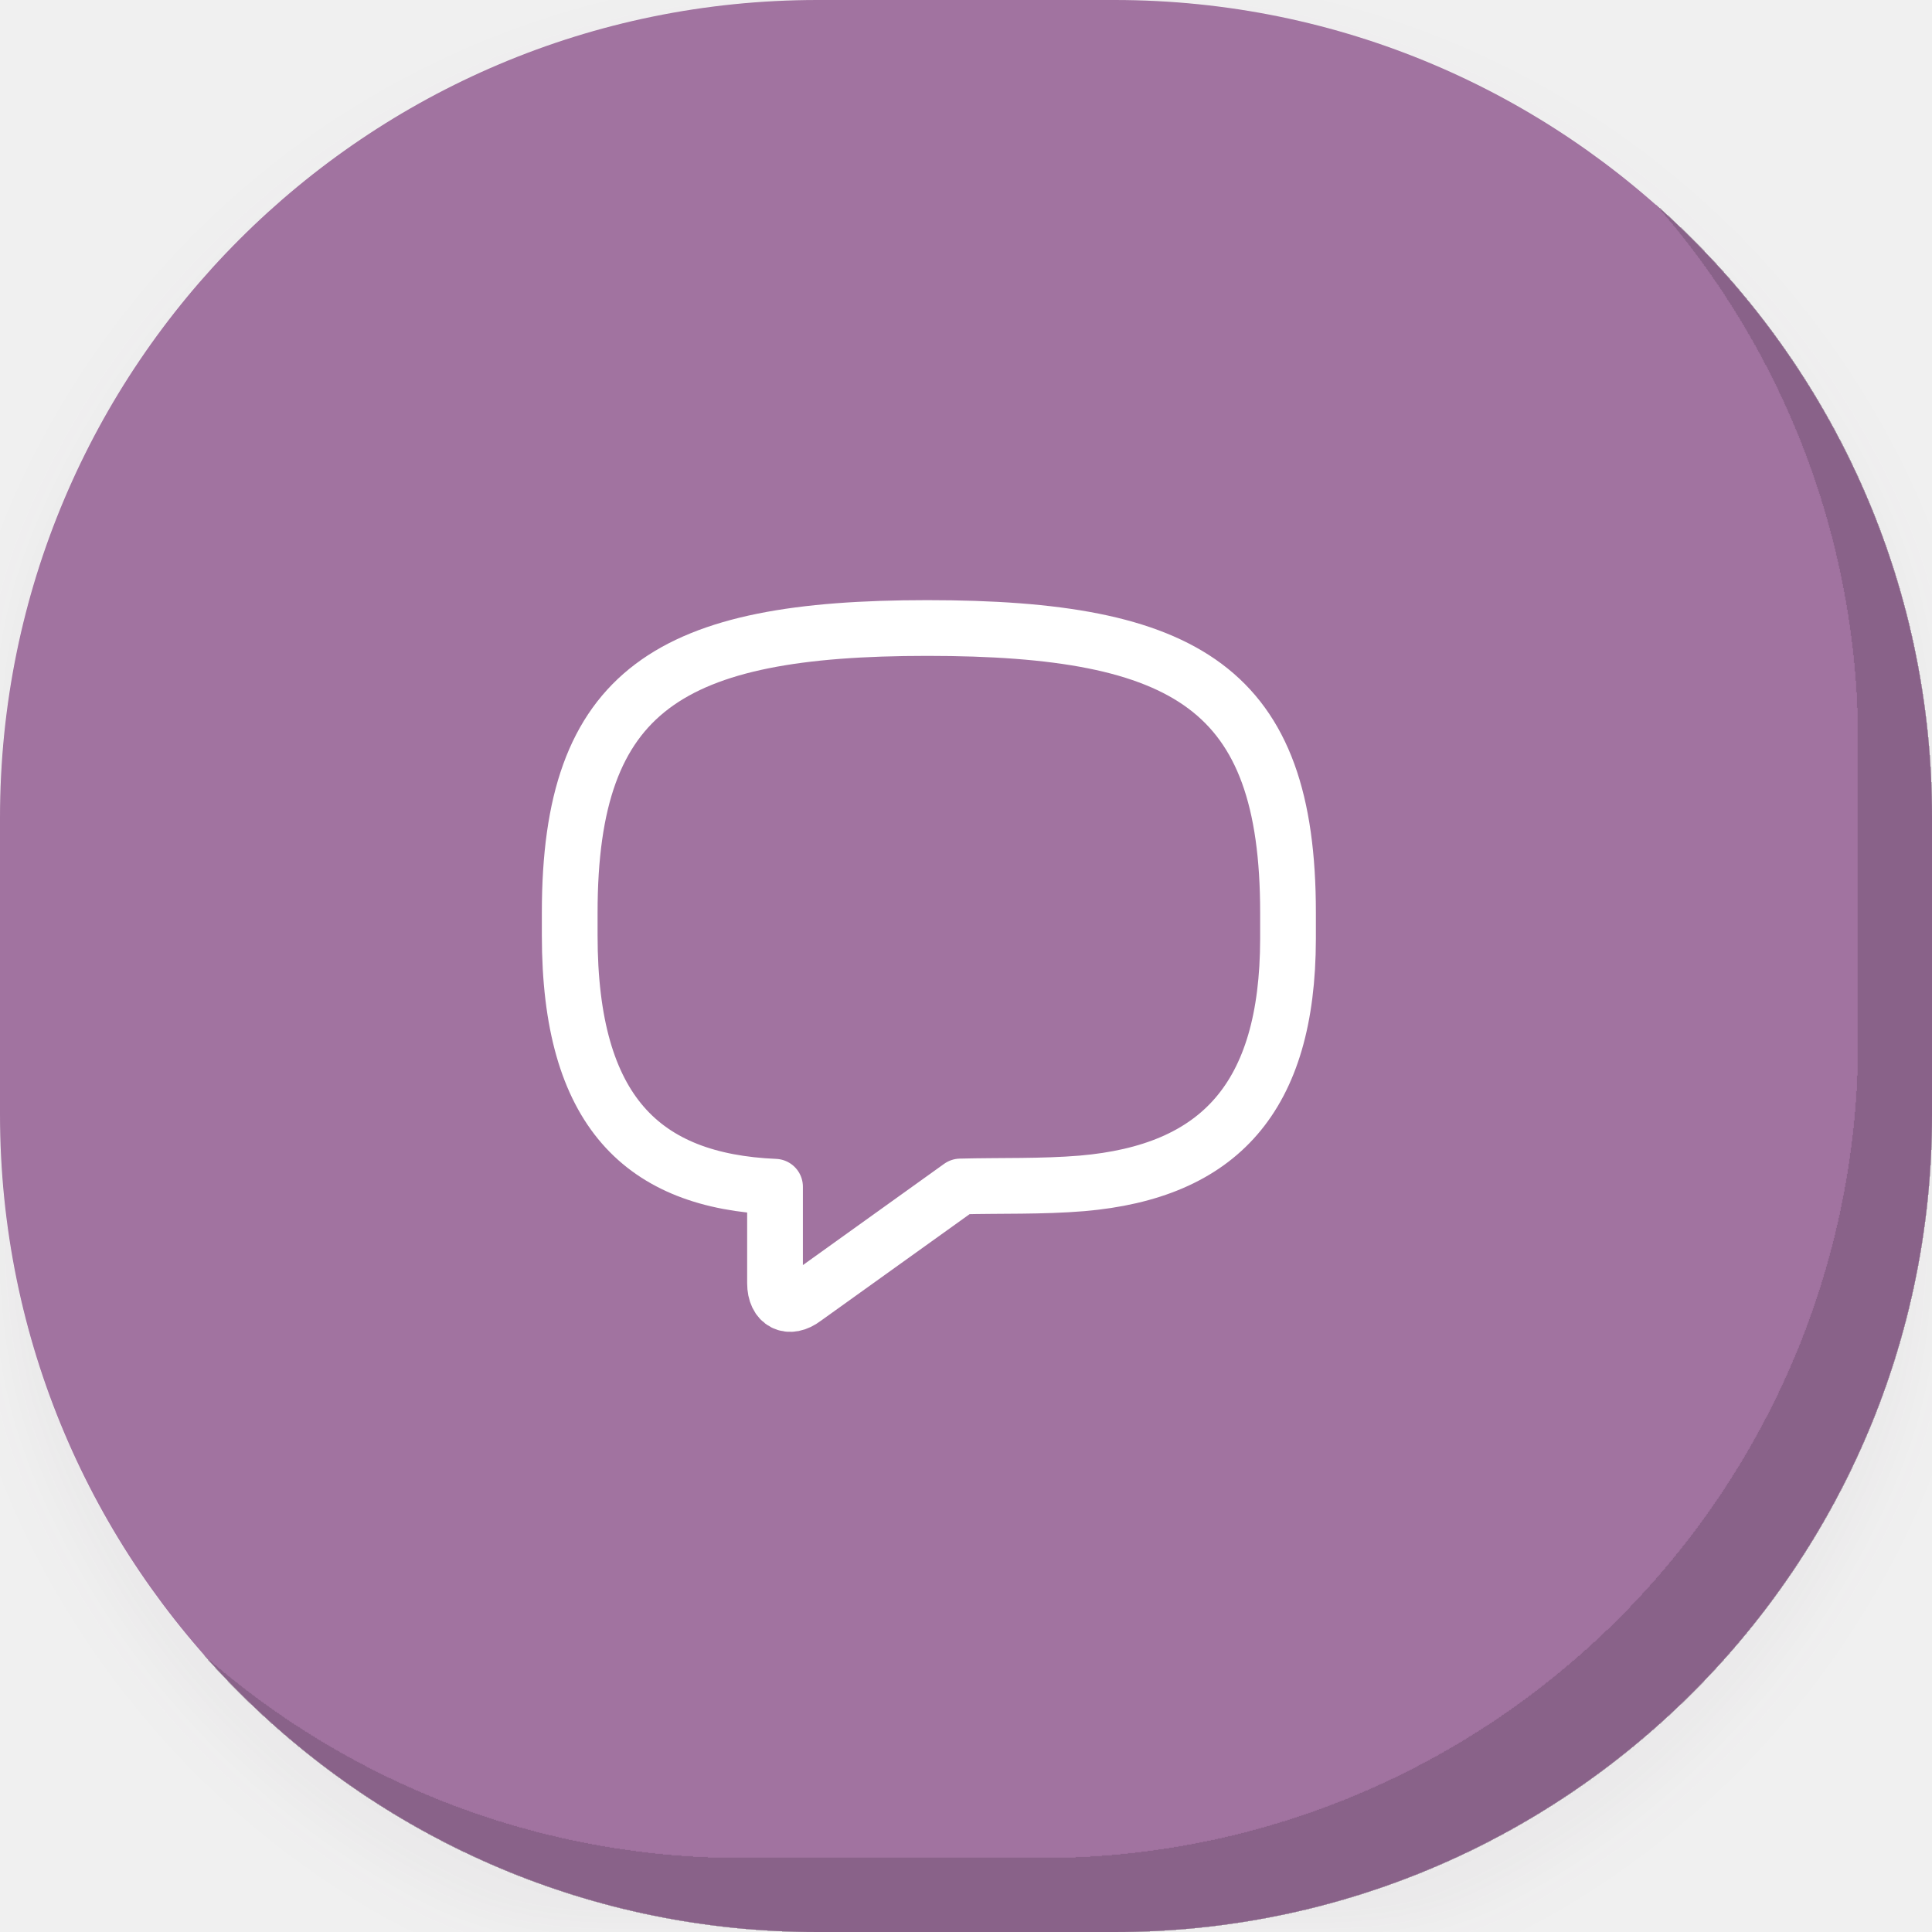
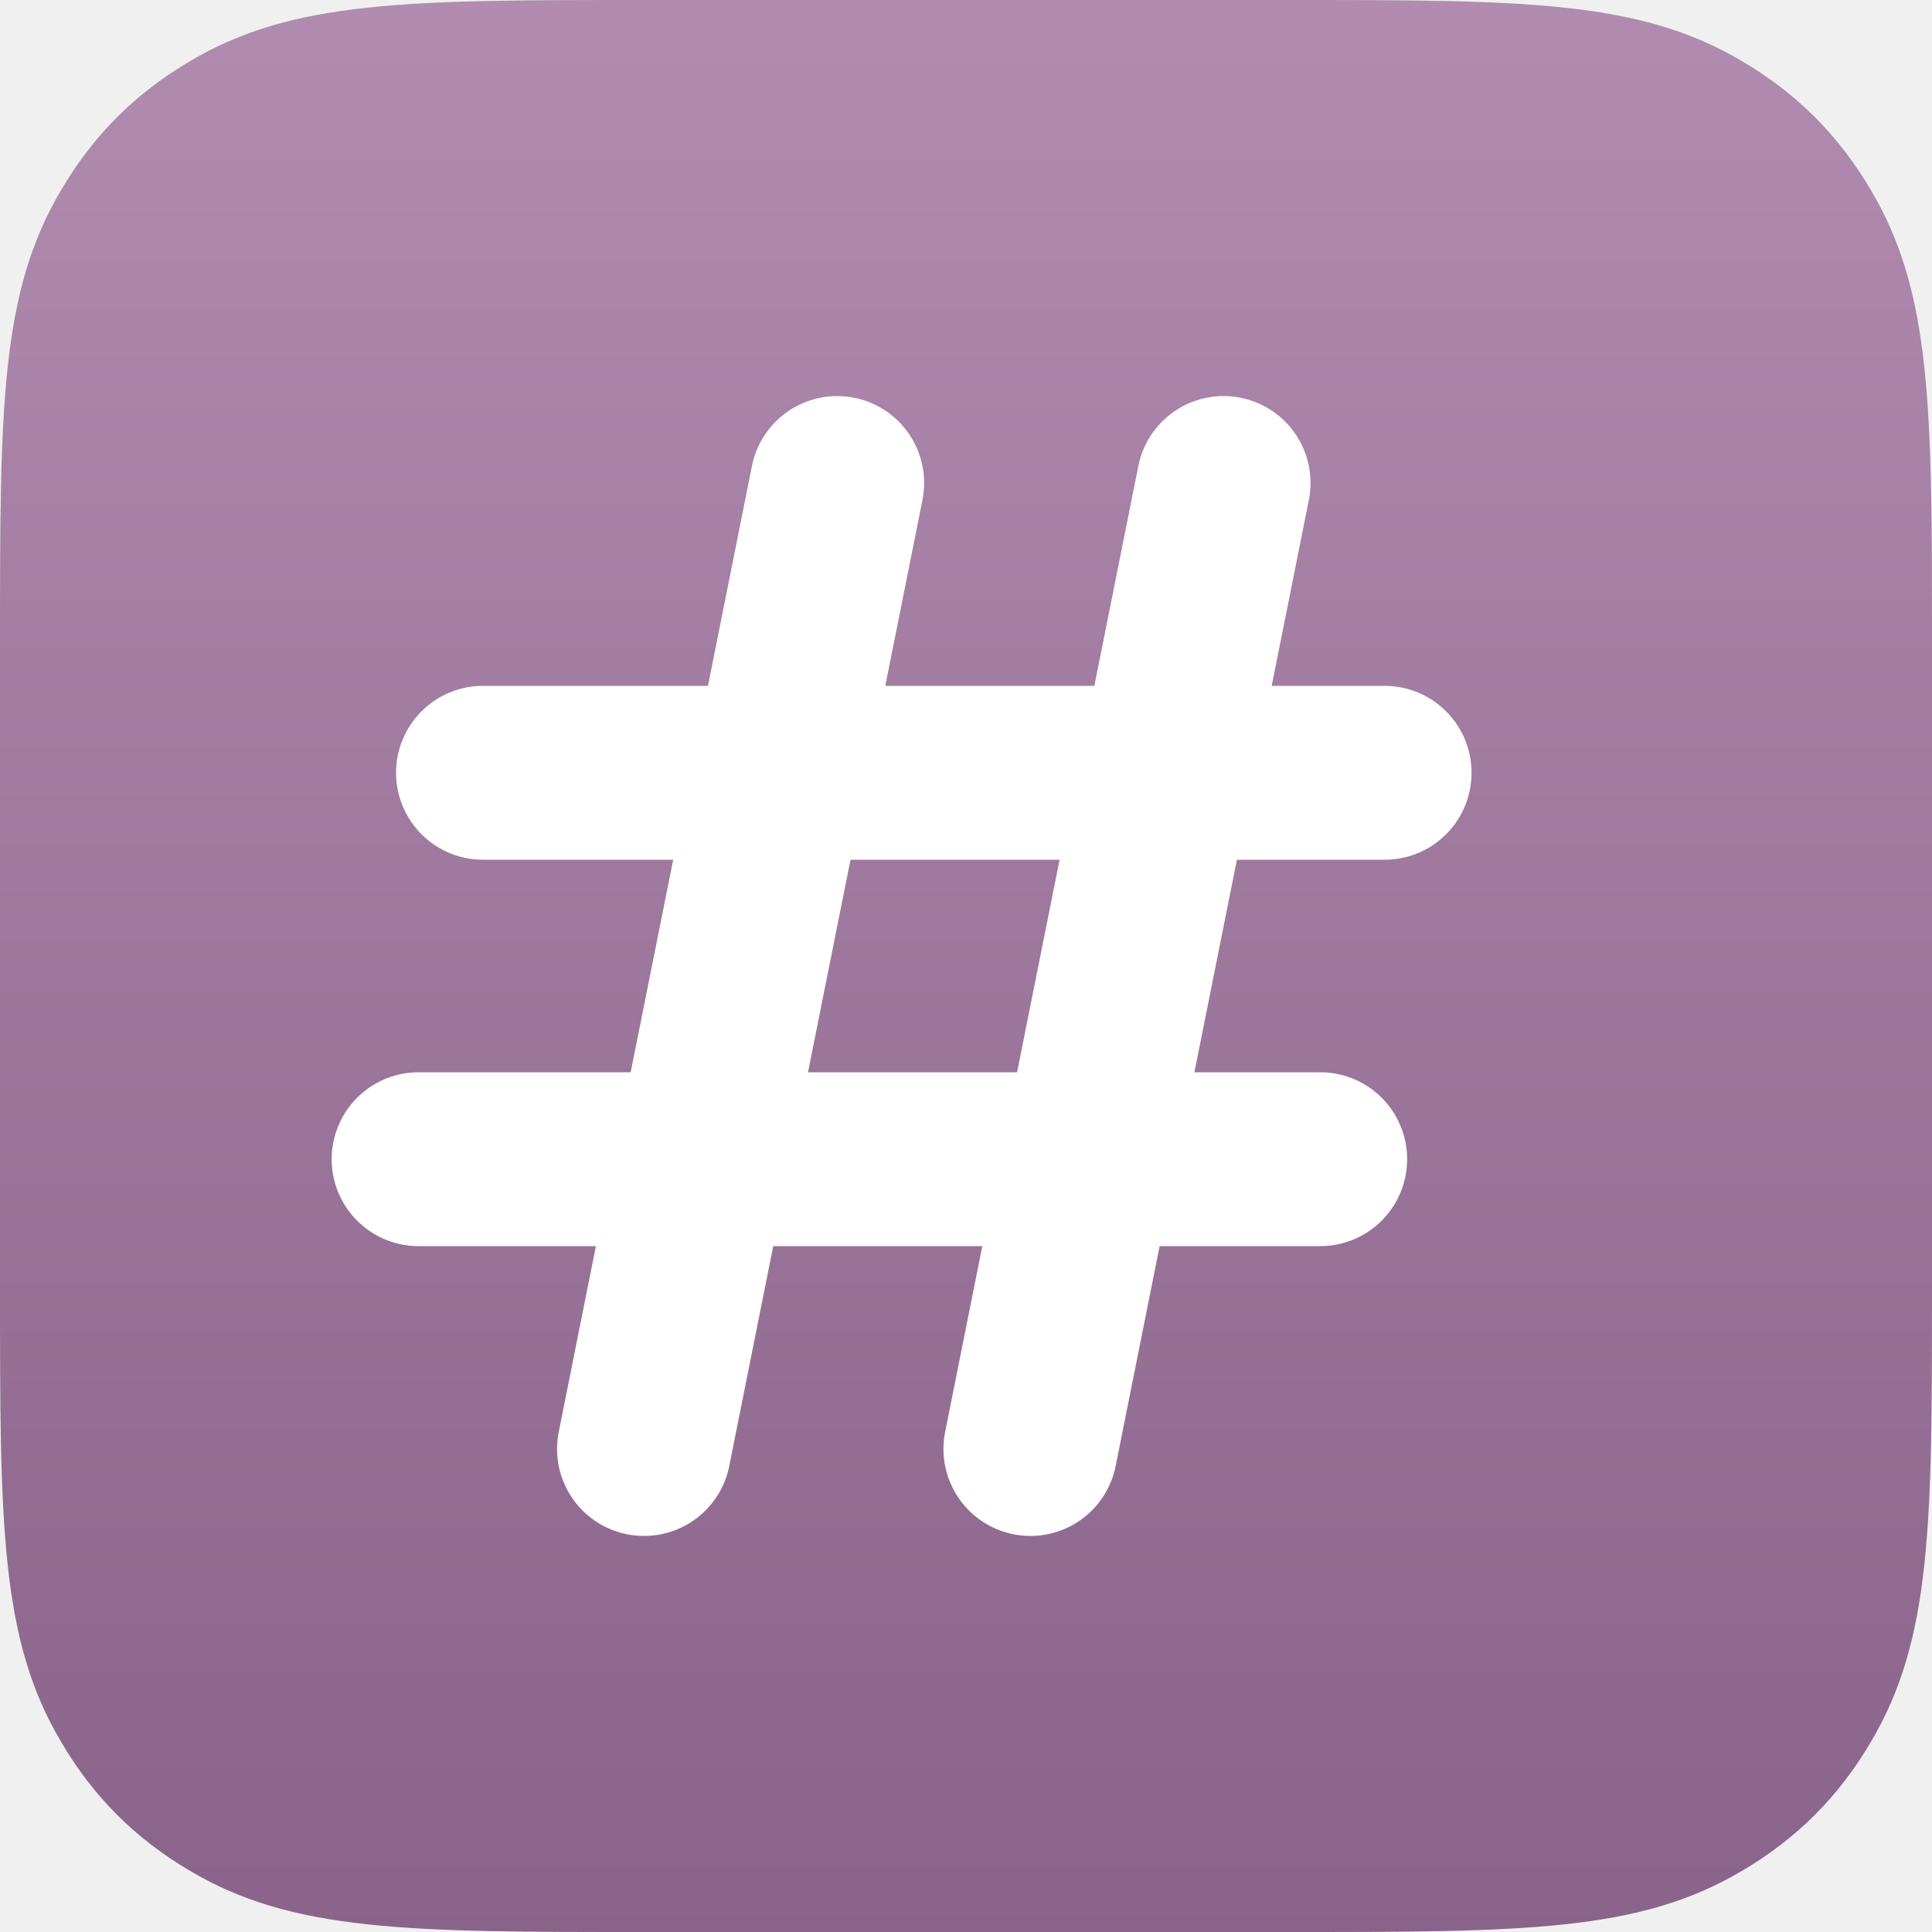
- <svg xmlns="http://www.w3.org/2000/svg" width="52" height="52" viewBox="2 1 52 52" fill="none">
-   <g filter="url(#filter0_di_763_3234)">
-     <g clip-path="url(#clip0_763_3234)">
-       <rect x="2" y="1" width="52" height="52" rx="22" fill="#A173A0" />
-       <path d="M26.956 17.903C20.042 17.903 17.334 19.539 17.334 25.559V26.178C17.334 30.927 19.306 32.789 22.86 32.941V35.539C22.86 36.068 23.238 36.26 23.65 35.944L27.849 32.934C28.942 32.906 30.035 32.941 31.121 32.851C34.805 32.535 36.66 30.549 36.667 26.274V25.559C36.667 19.532 33.953 17.903 26.956 17.903Z" stroke-width="1.5" stroke-linecap="round" stroke-linejoin="round" stroke="white" />
+ <svg xmlns="http://www.w3.org/2000/svg" width="52" height="52" viewBox="0 0 60 60" fill="none">
+   <defs>
+     <linearGradient id="face" x2="0" y2="1" gradientUnits="objectBoundingBox">
+       <stop stop-color="#b18bb0" />
+       <stop offset="1" stop-color="#8a638a" />
+     </linearGradient>
+   </defs>
+   <path fill="url(#face)" d="M20 0H40C47.3 0 50.9 0 54.1 1.9C55.8 2.9 57.1 4.2 58.1 5.9C60 9.1 60 12.7 60 20V40C60 47.3 60 50.9 58.1 54.1C57.1 55.8 55.8 57.1 54.1 58.1C50.9 60 47.3 60 40 60H20C12.7 60 9.1 60 5.9 58.1C4.2 57.1 2.9 55.8 1.9 54.1C0 50.9 0 47.3 0 40V20C0 12.7 0 9.1 1.9 5.9C2.9 4.2 4.2 2.9 5.9 1.9C9.1 0 12.7 0 20 0Z" />
+   <g transform="translate(-1 0)">
+     <g stroke="white" stroke-width="5.4" stroke-linecap="round">
+       <path d="m27 15-6 30m18-30-6 30M16 24h28M14 36h28" />
    </g>
  </g>
-   <defs>
-     <filter id="filter0_di_763_3234" x="0" y="0" width="56" height="56" filterUnits="userSpaceOnUse" color-interpolation-filters="sRGB">
-       <feFlood flood-opacity="0" result="BackgroundImageFix" />
-       <feColorMatrix in="SourceAlpha" type="matrix" values="0 0 0 0 0 0 0 0 0 0 0 0 0 0 0 0 0 0 127 0" result="hardAlpha" />
-       <feOffset dy="1" />
-       <feGaussianBlur stdDeviation="1" />
-       <feComposite in2="hardAlpha" operator="out" />
-       <feColorMatrix type="matrix" values="0 0 0 0 0.347 0 0 0 0 0.248 0 0 0 0 0.345 0 0 0 0.05 0" />
-       <feBlend mode="normal" in2="BackgroundImageFix" result="effect1_dropShadow_763_3234" />
-       <feBlend mode="normal" in="SourceGraphic" in2="effect1_dropShadow_763_3234" result="shape" />
-       <feColorMatrix in="SourceAlpha" type="matrix" values="0 0 0 0 0 0 0 0 0 0 0 0 0 0 0 0 0 0 127 0" result="hardAlpha" />
-       <feOffset dx="-2" dy="-2" />
-       <feComposite in2="hardAlpha" operator="arithmetic" k2="-1" k3="1" />
-       <feColorMatrix type="matrix" values="0 0 0 0 0.278 0 0 0 0 0.198 0 0 0 0 0.276 0 0 0 0.26 0" />
-       <feBlend mode="normal" in2="shape" result="effect2_innerShadow_763_3234" />
-     </filter>
-     <clipPath id="clip0_763_3234">
-       <rect x="2" y="1" width="52" height="52" rx="22" fill="white" />
-     </clipPath>
-   </defs>
</svg>
